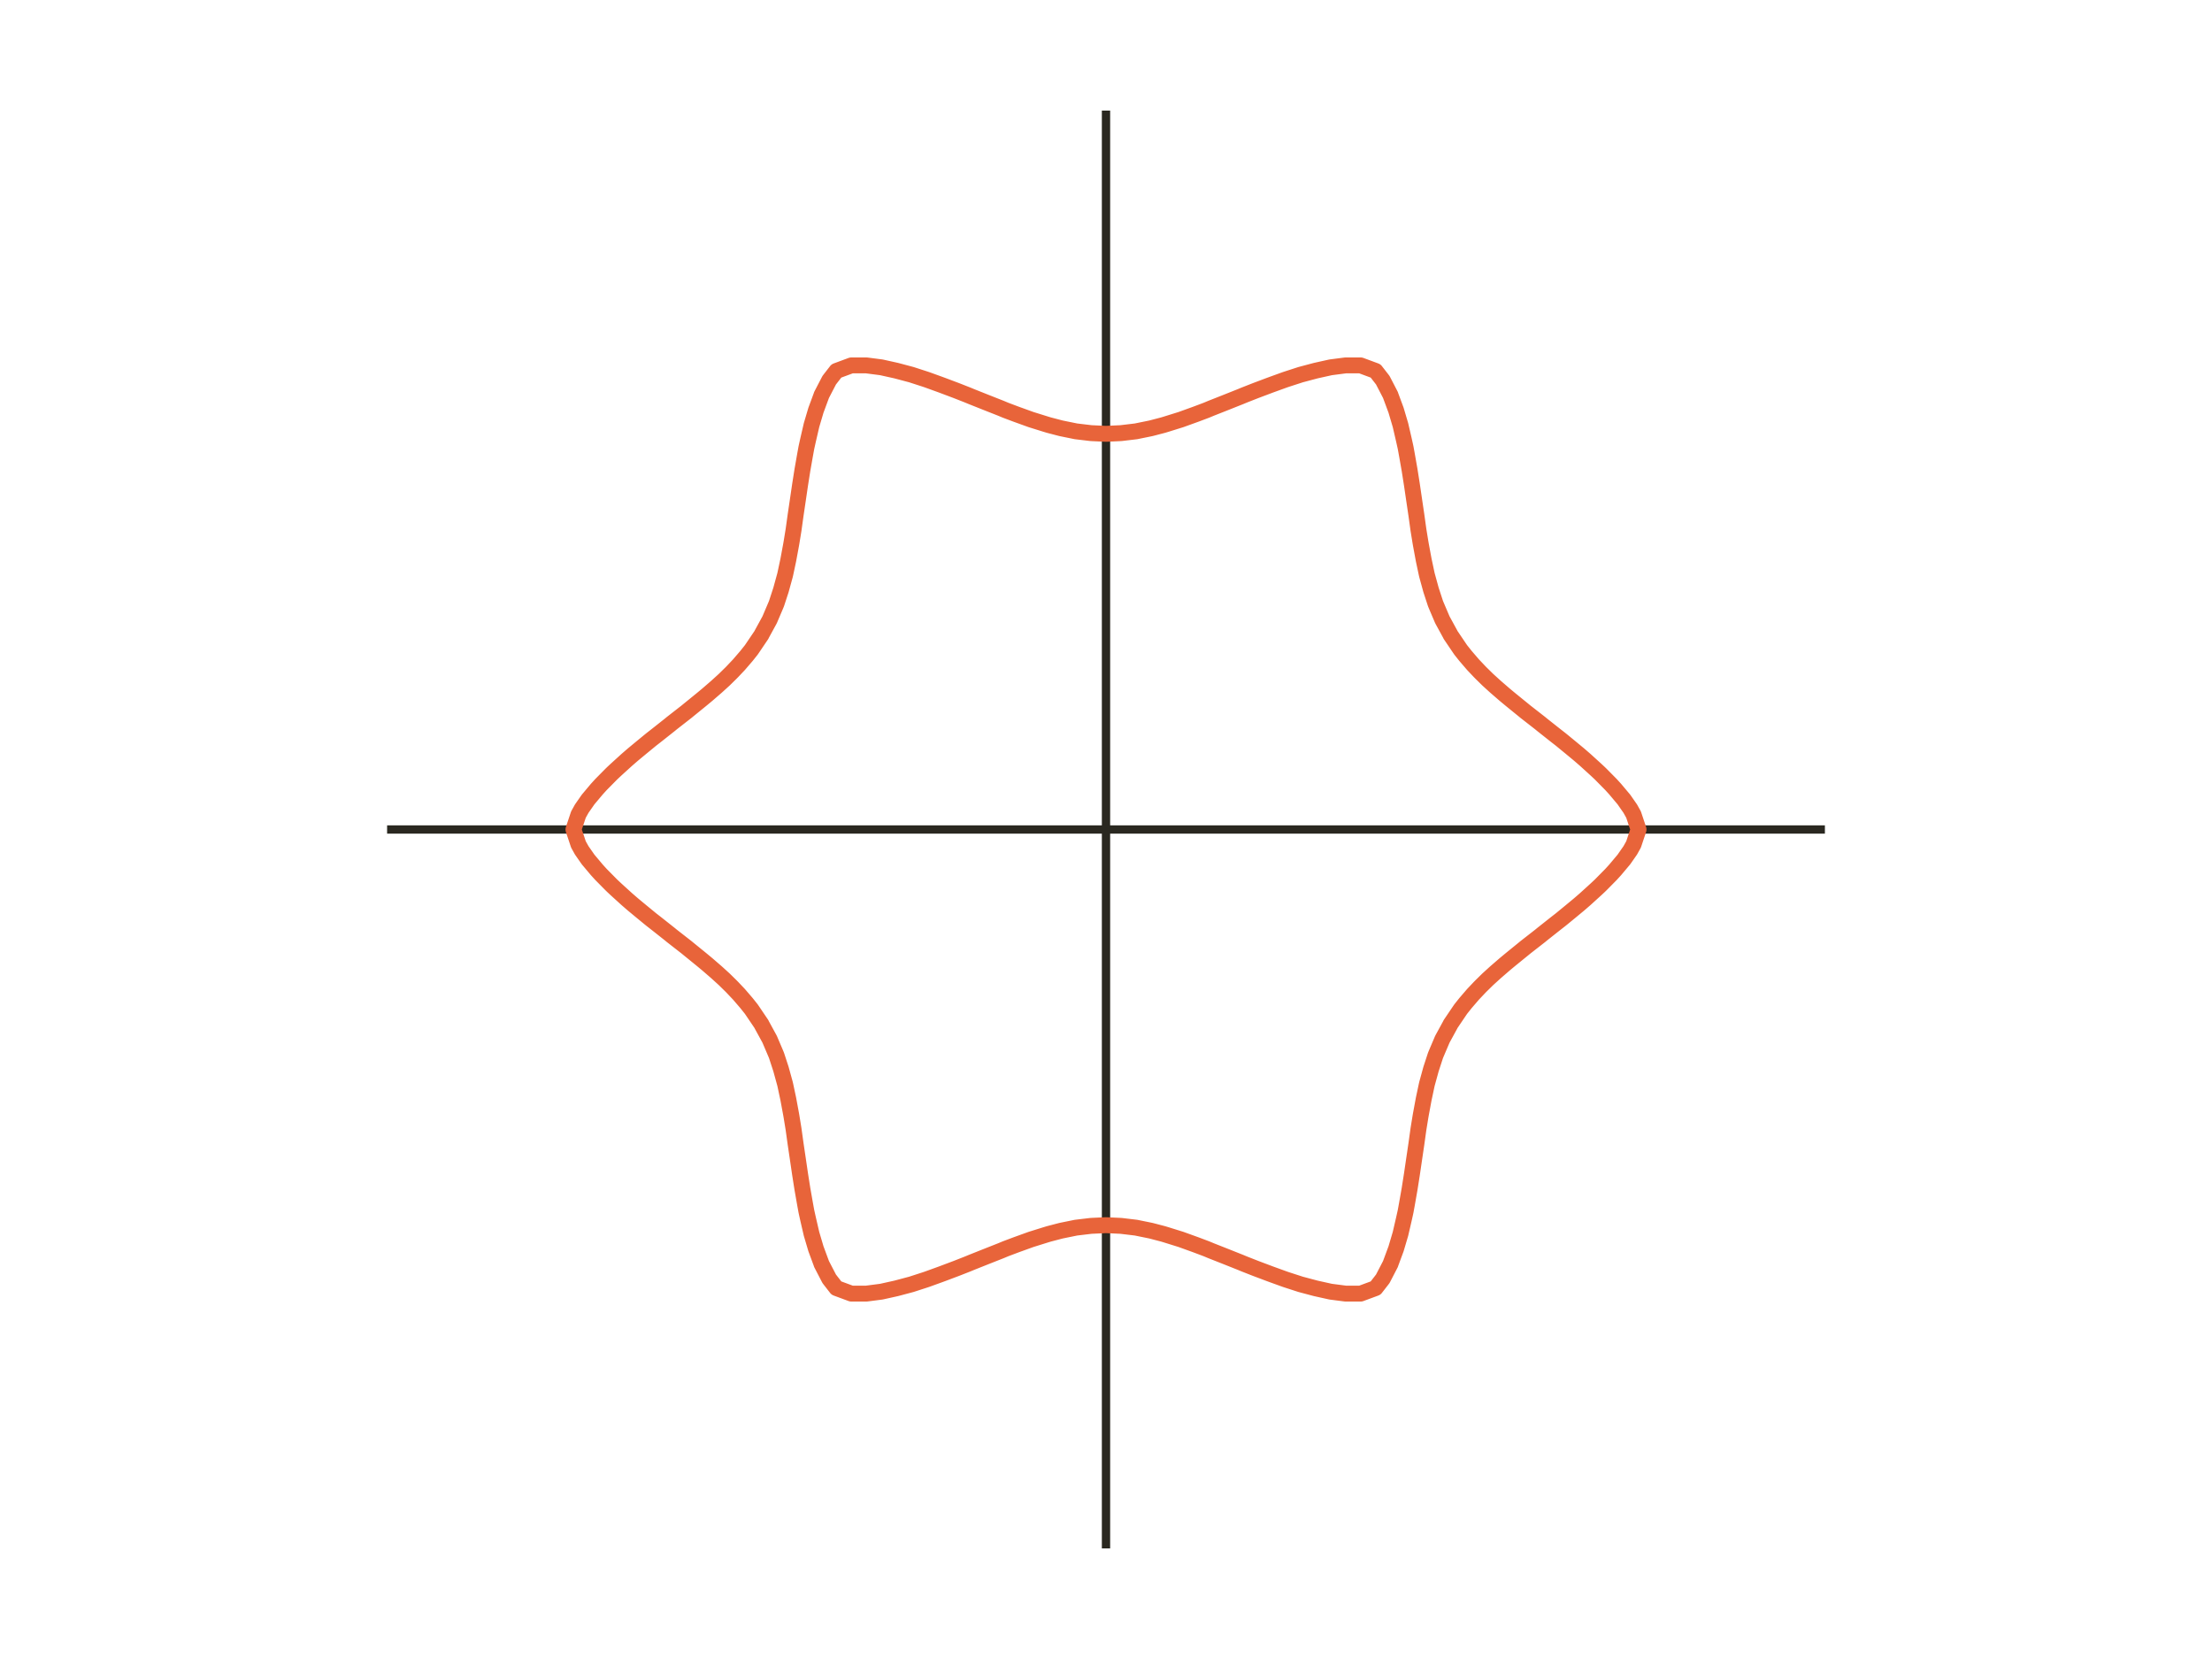
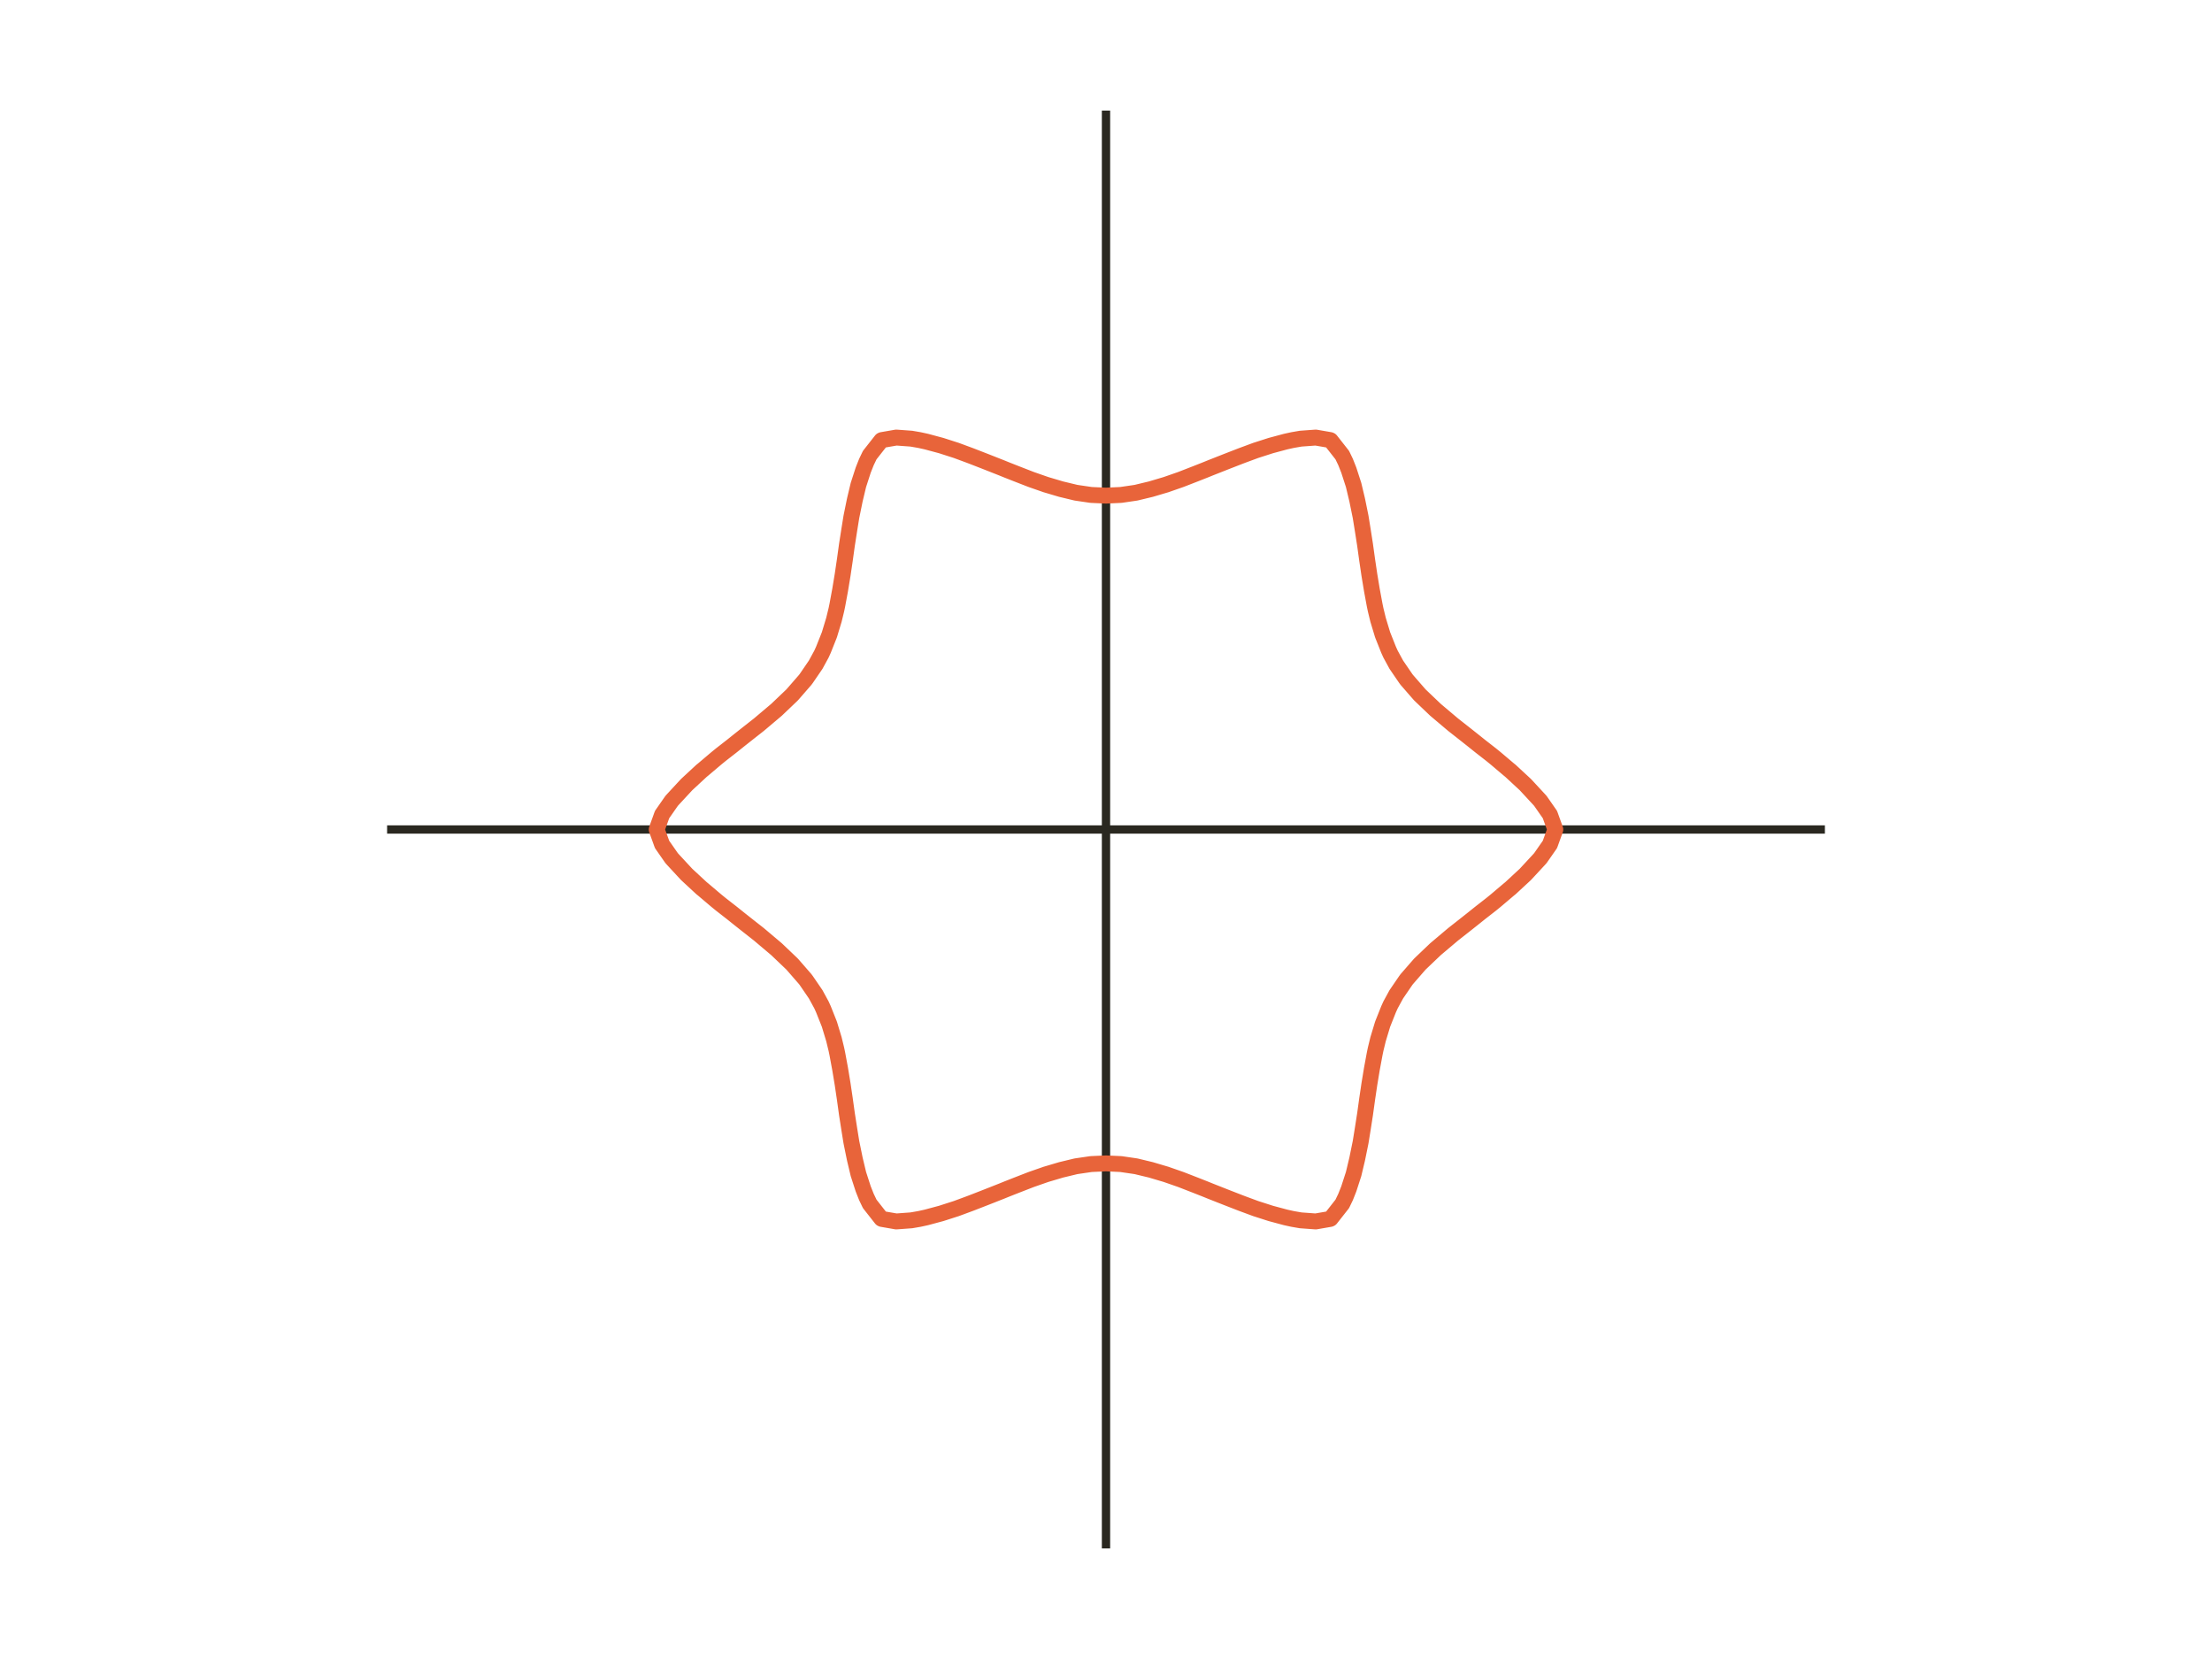
<svg xmlns="http://www.w3.org/2000/svg" viewBox="0 0 160 120">
  <path d="M80.00,112.00L80.00,8.00M28.00,60.00L132.00,60.00" fill="none" stroke="#2a2820" stroke-width="0.6" />
-   <path d="M60.50,93.17L59.98,92.50M61.58,93.57L60.50,93.17M62.67,93.57L61.58,93.57M63.75,93.43L62.67,93.57M64.83,93.19L63.75,93.43M65.92,92.90L64.83,93.19M67.00,92.55L65.92,92.90M67.14,92.50L67.00,92.55M93.00,92.55L92.86,92.50M94.08,92.90L93.00,92.55M95.17,93.19L94.08,92.90M96.25,93.43L95.17,93.19M97.33,93.57L96.25,93.43M98.42,93.57L97.33,93.57M99.50,93.17L98.42,93.57M100.02,92.50L99.50,93.17M59.98,92.50L59.42,91.42M67.14,92.50L68.08,92.16M69.17,91.75L68.08,92.16M70.01,91.42L69.17,91.75M90.83,91.75L89.99,91.42M91.92,92.16L90.83,91.75M92.86,92.50L91.92,92.16M100.02,92.50L100.58,91.42M59.42,91.41L59.02,90.33M59.42,91.42L59.42,91.41M70.01,91.42L70.25,91.32M71.33,90.89L70.25,91.32M72.42,90.46L71.33,90.89M72.73,90.33L72.42,90.46M87.58,90.46L87.27,90.33M88.67,90.89L87.58,90.46M89.75,91.32L88.67,90.89M89.99,91.42L89.75,91.32M100.58,91.42L100.58,91.41M100.98,90.33L100.58,91.41M59.02,90.33L58.70,89.25M72.73,90.33L73.50,90.04M74.58,89.65L73.50,90.04M75.67,89.31L74.58,89.65M75.87,89.25L75.67,89.31M84.33,89.31L84.13,89.25M85.42,89.65L84.33,89.31M86.50,90.04L85.42,89.65M87.27,90.33L86.50,90.04M100.98,90.33L101.30,89.25M58.70,89.25L58.45,88.17M75.87,89.25L76.75,89.02M77.83,88.80L76.75,89.02M78.92,88.67L77.83,88.80M80.00,88.62L78.92,88.67M81.08,88.67L80.00,88.62M82.17,88.80L81.08,88.67M83.25,89.02L82.17,88.80M84.13,89.25L83.25,89.02M101.30,89.25L101.55,88.17M58.33,87.63L58.23,87.08M58.45,88.17L58.33,87.63M101.55,88.17L101.67,87.63M101.77,87.08L101.67,87.63M58.23,87.08L58.04,86.00M101.77,87.08L101.96,86.00M58.04,86.00L57.87,84.92M101.96,86.00L102.13,84.92M57.87,84.92L57.71,83.83M102.13,84.92L102.29,83.83M57.71,83.83L57.55,82.75M102.29,83.83L102.45,82.75M57.55,82.75L57.40,81.67M102.45,82.75L102.60,81.67M57.25,80.75L57.22,80.58M57.40,81.67L57.25,80.75M102.60,81.67L102.75,80.75M102.78,80.58L102.75,80.75M57.22,80.58L57.02,79.50M102.78,80.58L102.98,79.50M57.02,79.50L56.79,78.42M102.98,79.50L103.21,78.42M56.79,78.42L56.49,77.33M103.21,78.42L103.51,77.33M56.17,76.35L56.13,76.25M56.49,77.33L56.17,76.35M103.51,77.33L103.83,76.35M103.87,76.25L103.83,76.35M56.13,76.25L55.67,75.17M103.87,76.25L104.33,75.17M55.08,74.09L55.08,74.08M55.67,75.17L55.08,74.09M104.33,75.17L104.92,74.09M104.92,74.08L104.92,74.09M55.08,74.08L54.35,73.00M104.92,74.08L105.65,73.00M54.00,72.56L53.45,71.92M54.35,73.00L54.00,72.56M105.65,73.00L106.00,72.56M106.55,71.92L106.00,72.56M52.92,71.36L52.38,70.83M53.45,71.92L52.92,71.36M106.55,71.92L107.08,71.36M107.62,70.83L107.08,71.36M51.83,70.33L51.16,69.75M52.38,70.83L51.83,70.33M107.62,70.83L108.17,70.33M108.84,69.75L108.17,70.33M50.75,69.41L49.84,68.67M51.16,69.75L50.75,69.41M108.84,69.75L109.25,69.41M110.16,68.67L109.25,69.41M48.58,67.68L48.46,67.58M49.67,68.53L48.58,67.68M49.84,68.67L49.67,68.53M110.16,68.67L110.33,68.53M111.42,67.68L110.33,68.53M111.54,67.58L111.42,67.68M47.50,66.82L47.09,66.50M48.46,67.58L47.50,66.82M111.54,67.58L112.50,66.82M112.91,66.50L112.50,66.82M46.42,65.95L45.78,65.42M47.09,66.50L46.42,65.95M112.91,66.50L113.58,65.95M114.22,65.42L113.58,65.95M45.33,65.03L44.56,64.33M45.78,65.42L45.33,65.03M114.22,65.42L114.67,65.03M115.44,64.33L114.67,65.03M44.25,64.04L43.47,63.25M44.56,64.33L44.25,64.04M115.44,64.33L115.75,64.04M116.53,63.25L115.75,64.04M43.17,62.92L42.54,62.17M43.47,63.25L43.17,62.92M116.53,63.25L116.83,62.92M117.46,62.17L116.83,62.92M42.08,61.51L41.84,61.08M42.54,62.17L42.08,61.51M117.46,62.17L117.92,61.51M118.16,61.08L117.92,61.51M41.84,61.08L41.48,60.00M118.16,61.08L118.52,60.00M41.48,60.00L41.84,58.92M118.52,60.00L118.16,58.92M41.84,58.92L42.08,58.49M42.54,57.83L42.08,58.49M117.92,58.49L117.46,57.83M118.16,58.92L117.92,58.49M42.54,57.83L43.17,57.08M43.47,56.75L43.17,57.08M116.83,57.08L116.53,56.75M117.46,57.83L116.83,57.08M43.47,56.75L44.25,55.96M44.56,55.67L44.25,55.96M115.75,55.96L115.44,55.67M116.53,56.75L115.75,55.96M44.56,55.67L45.33,54.97M45.78,54.58L45.33,54.97M114.67,54.97L114.22,54.58M115.44,55.67L114.67,54.97M45.78,54.58L46.42,54.05M47.09,53.50L46.42,54.05M113.58,54.05L112.91,53.50M114.22,54.58L113.58,54.05M47.09,53.50L47.50,53.18M48.46,52.42L47.50,53.18M112.50,53.18L111.54,52.42M112.91,53.50L112.50,53.18M48.46,52.42L48.58,52.32M49.67,51.47L48.58,52.32M49.84,51.33L49.67,51.47M110.33,51.47L110.16,51.33M111.42,52.32L110.33,51.47M111.54,52.42L111.42,52.32M49.84,51.33L50.75,50.59M51.16,50.25L50.75,50.59M109.25,50.59L108.84,50.25M110.16,51.33L109.25,50.59M51.16,50.25L51.83,49.67M52.38,49.17L51.83,49.67M108.17,49.67L107.62,49.17M108.84,50.25L108.17,49.67M52.38,49.17L52.92,48.64M53.45,48.08L52.92,48.64M107.08,48.64L106.55,48.08M107.62,49.17L107.08,48.64M53.45,48.08L54.00,47.44M54.35,47.00L54.00,47.44M106.00,47.44L105.65,47.00M106.55,48.08L106.00,47.44M54.35,47.00L55.08,45.92M105.65,47.00L104.92,45.92M55.08,45.92L55.08,45.91M55.67,44.83L55.08,45.91M104.92,45.91L104.33,44.83M104.92,45.92L104.92,45.91M55.67,44.83L56.13,43.75M104.33,44.83L103.87,43.75M56.13,43.75L56.17,43.65M56.49,42.67L56.17,43.65M103.83,43.65L103.51,42.67M103.87,43.75L103.83,43.65M56.49,42.67L56.79,41.58M103.51,42.67L103.21,41.58M56.79,41.58L57.02,40.50M103.21,41.58L102.98,40.50M57.02,40.50L57.22,39.42M102.98,40.50L102.78,39.42M57.22,39.42L57.25,39.25M57.40,38.33L57.25,39.25M102.75,39.25L102.60,38.33M102.78,39.42L102.75,39.25M57.40,38.33L57.55,37.25M102.60,38.33L102.45,37.25M57.55,37.25L57.71,36.17M102.45,37.25L102.29,36.17M57.71,36.17L57.87,35.08M102.29,36.17L102.13,35.08M57.87,35.08L58.04,34.00M102.13,35.08L101.96,34.00M58.04,34.00L58.23,32.92M101.96,34.00L101.77,32.92M58.23,32.92L58.33,32.37M58.45,31.83L58.33,32.37M101.67,32.37L101.55,31.83M101.77,32.92L101.67,32.37M58.45,31.83L58.70,30.75M76.75,30.98L75.87,30.75M77.83,31.20L76.75,30.98M78.92,31.33L77.83,31.20M80.00,31.38L78.92,31.33M81.08,31.33L80.00,31.38M82.17,31.20L81.08,31.33M83.25,30.98L82.17,31.20M84.13,30.75L83.25,30.98M101.55,31.83L101.30,30.75M58.70,30.75L59.02,29.67M73.50,29.96L72.73,29.67M74.58,30.35L73.50,29.96M75.67,30.69L74.58,30.35M75.87,30.75L75.67,30.69M84.13,30.75L84.33,30.69M85.42,30.35L84.33,30.69M86.50,29.96L85.42,30.35M87.27,29.67L86.50,29.96M101.30,30.75L100.98,29.67M59.02,29.67L59.42,28.59M59.42,28.58L59.42,28.59M70.25,28.68L70.01,28.58M71.33,29.11L70.25,28.68M72.42,29.54L71.33,29.11M72.73,29.67L72.42,29.54M87.27,29.67L87.58,29.54M88.67,29.11L87.58,29.54M89.75,28.68L88.67,29.11M89.99,28.58L89.75,28.68M100.58,28.59L100.58,28.58M100.98,29.67L100.58,28.59M59.42,28.58L59.98,27.50M68.08,27.84L67.14,27.50M69.17,28.25L68.08,27.84M70.01,28.58L69.17,28.25M89.99,28.58L90.83,28.25M91.92,27.84L90.83,28.25M92.86,27.50L91.92,27.84M100.58,28.58L100.02,27.50M59.98,27.50L60.50,26.83M61.58,26.43L60.50,26.83M62.67,26.43L61.58,26.43M63.75,26.57L62.67,26.43M64.83,26.81L63.75,26.57M65.92,27.10L64.83,26.81M67.00,27.45L65.92,27.10M67.14,27.50L67.00,27.45M92.86,27.50L93.00,27.45M94.08,27.10L93.00,27.45M95.17,26.81L94.08,27.10M96.25,26.57L95.17,26.81M97.33,26.43L96.25,26.57M98.42,26.43L97.33,26.43M99.50,26.83L98.42,26.43M100.02,27.50L99.50,26.83" fill="none" stroke="#e8643a" stroke-width="1.15" stroke-linecap="round" stroke-linejoin="round" />
+   <path d="M64.83,88.35L63.79,88.17M65.92,88.27L64.83,88.35M66.50,88.17L65.92,88.27M94.08,88.27L93.50,88.17M95.17,88.35L94.08,88.27M96.21,88.17L95.17,88.35M63.75,88.15L62.91,87.08M63.79,88.17L63.75,88.15M66.50,88.17L67.00,88.06M68.08,87.77L67.00,88.06M69.17,87.42L68.08,87.77M70.09,87.08L69.17,87.42M90.83,87.42L89.91,87.08M91.92,87.77L90.83,87.42M93.00,88.06L91.92,87.77M93.50,88.17L93.00,88.06M96.21,88.17L96.25,88.15M97.09,87.08L96.25,88.15M62.67,86.58L62.44,86.00M62.91,87.08L62.67,86.58M70.09,87.08L70.25,87.02M71.33,86.60L70.25,87.02M72.42,86.17L71.33,86.60M72.84,86.00L72.42,86.17M87.58,86.17L87.16,86.00M88.67,86.60L87.58,86.17M89.75,87.02L88.67,86.60M89.91,87.08L89.75,87.02M97.09,87.08L97.33,86.58M97.56,86.00L97.33,86.58M62.44,86.00L62.09,84.92M72.84,86.00L73.50,85.74M74.58,85.32L73.50,85.74M75.67,84.94L74.58,85.32M75.74,84.92L75.67,84.94M84.33,84.94L84.26,84.92M85.42,85.32L84.33,84.94M86.50,85.74L85.42,85.32M87.16,86.00L86.50,85.74M97.56,86.00L97.91,84.92M62.09,84.92L61.83,83.83M75.74,84.92L76.75,84.62M77.83,84.36L76.75,84.62M78.92,84.20L77.83,84.36M80.00,84.15L78.92,84.20M81.08,84.20L80.00,84.15M82.17,84.36L81.08,84.20M83.25,84.62L82.17,84.36M84.26,84.92L83.25,84.62M97.91,84.92L98.17,83.83M61.83,83.83L61.61,82.75M98.17,83.83L98.39,82.75M61.58,82.60L61.43,81.67M61.61,82.75L61.58,82.60M98.39,82.75L98.42,82.60M98.57,81.67L98.42,82.60M61.43,81.67L61.26,80.58M98.57,81.67L98.74,80.58M61.26,80.58L61.11,79.50M98.74,80.58L98.89,79.50M61.11,79.50L60.95,78.42M98.89,79.50L99.05,78.42M60.95,78.42L60.77,77.33M99.05,78.42L99.23,77.33M60.77,77.33L60.57,76.25M99.23,77.33L99.43,76.25M60.50,75.91L60.32,75.17M60.57,76.25L60.50,75.91M99.43,76.25L99.50,75.91M99.68,75.17L99.50,75.91M60.32,75.17L59.99,74.08M99.68,75.17L100.01,74.08M59.99,74.08L59.56,73.00M100.01,74.08L100.44,73.00M59.42,72.69L59.00,71.92M59.56,73.00L59.42,72.69M100.44,73.00L100.58,72.69M101.00,71.92L100.58,72.69M58.33,70.94L58.25,70.83M59.00,71.92L58.33,70.94M101.00,71.92L101.67,70.94M101.75,70.83L101.67,70.94M58.25,70.83L57.31,69.75M101.75,70.83L102.69,69.75M57.25,69.69L56.18,68.67M57.31,69.75L57.25,69.69M102.69,69.75L102.75,69.69M103.82,68.67L102.75,69.69M55.08,67.74L54.89,67.58M56.17,68.66L55.08,67.74M56.18,68.67L56.17,68.66M103.82,68.67L103.83,68.66M104.92,67.74L103.83,68.66M105.11,67.58L104.92,67.74M54.00,66.88L53.52,66.50M54.89,67.58L54.00,66.88M105.11,67.58L106.00,66.88M106.48,66.50L106.00,66.88M52.92,66.02L52.15,65.42M53.52,66.50L52.92,66.02M106.48,66.50L107.08,66.02M107.85,65.42L107.08,66.02M51.83,65.16L50.85,64.33M52.15,65.42L51.83,65.16M107.85,65.42L108.17,65.16M109.15,64.33L108.17,65.16M50.75,64.25L49.67,63.25M50.85,64.33L50.75,64.25M109.15,64.33L109.25,64.25M110.33,63.25L109.25,64.25M49.67,63.25L48.67,62.17M49.67,63.25L49.67,63.25M110.33,63.25L110.33,63.25M111.33,62.17L110.33,63.25M48.58,62.07L47.89,61.08M48.67,62.17L48.58,62.07M111.33,62.17L111.42,62.07M112.11,61.08L111.42,62.07M47.89,61.08L47.50,60.00M112.11,61.08L112.50,60.00M47.50,60.00L47.89,58.92M112.50,60.00L112.11,58.92M47.89,58.92L48.58,57.93M48.67,57.83L48.58,57.93M111.42,57.93L111.33,57.83M112.11,58.92L111.42,57.93M48.67,57.83L49.67,56.75M49.67,56.75L49.67,56.75M110.33,56.75L110.33,56.75M111.33,57.83L110.33,56.75M49.67,56.75L50.75,55.75M50.85,55.67L50.75,55.75M109.25,55.75L109.15,55.67M110.33,56.75L109.25,55.75M50.85,55.67L51.83,54.84M52.15,54.58L51.83,54.84M108.17,54.84L107.85,54.58M109.15,55.67L108.17,54.84M52.15,54.58L52.92,53.98M53.52,53.50L52.92,53.98M107.08,53.98L106.48,53.50M107.85,54.58L107.08,53.98M53.52,53.50L54.00,53.12M54.89,52.42L54.00,53.12M106.00,53.12L105.11,52.42M106.48,53.50L106.00,53.12M54.89,52.42L55.08,52.26M56.17,51.34L55.08,52.26M56.18,51.33L56.17,51.34M103.83,51.34L103.82,51.33M104.92,52.26L103.83,51.34M105.11,52.42L104.92,52.26M56.18,51.33L57.25,50.31M57.31,50.25L57.25,50.31M102.75,50.31L102.69,50.25M103.82,51.33L102.75,50.31M57.31,50.25L58.25,49.17M102.69,50.25L101.75,49.17M58.25,49.17L58.33,49.06M59.00,48.08L58.33,49.06M101.67,49.06L101.00,48.08M101.75,49.17L101.67,49.06M59.00,48.08L59.42,47.31M59.56,47.00L59.42,47.31M100.58,47.31L100.44,47.00M101.00,48.08L100.58,47.31M59.56,47.00L59.99,45.92M100.44,47.00L100.01,45.92M59.99,45.92L60.32,44.83M100.01,45.92L99.68,44.83M60.32,44.83L60.50,44.09M60.57,43.75L60.50,44.09M99.50,44.09L99.43,43.75M99.68,44.83L99.50,44.09M60.57,43.75L60.77,42.67M99.43,43.75L99.23,42.67M60.77,42.67L60.95,41.58M99.23,42.67L99.05,41.58M60.95,41.58L61.11,40.50M99.05,41.58L98.89,40.50M61.11,40.50L61.26,39.42M98.89,40.50L98.74,39.42M61.26,39.42L61.43,38.33M98.74,39.42L98.57,38.33M61.43,38.33L61.58,37.40M61.61,37.25L61.58,37.40M98.42,37.40L98.39,37.25M98.57,38.33L98.42,37.40M61.61,37.25L61.83,36.17M98.39,37.25L98.17,36.17M61.83,36.17L62.09,35.08M76.75,35.38L75.74,35.08M77.83,35.64L76.75,35.38M78.92,35.80L77.83,35.64M80.00,35.85L78.92,35.80M81.08,35.80L80.00,35.85M82.17,35.64L81.08,35.80M83.25,35.38L82.17,35.64M84.26,35.08L83.25,35.38M98.17,36.17L97.91,35.08M62.09,35.08L62.44,34.00M73.50,34.26L72.84,34.00M74.58,34.68L73.50,34.26M75.67,35.06L74.58,34.68M75.74,35.08L75.67,35.06M84.26,35.08L84.33,35.06M85.42,34.68L84.33,35.06M86.50,34.26L85.42,34.68M87.16,34.00L86.50,34.26M97.91,35.08L97.56,34.00M62.44,34.00L62.67,33.42M62.91,32.92L62.67,33.42M70.25,32.98L70.09,32.92M71.33,33.40L70.25,32.98M72.42,33.83L71.33,33.40M72.84,34.00L72.42,33.83M87.16,34.00L87.58,33.83M88.67,33.40L87.58,33.83M89.75,32.98L88.67,33.40M89.91,32.92L89.75,32.98M97.33,33.42L97.09,32.92M97.56,34.00L97.33,33.42M62.91,32.92L63.75,31.85M63.79,31.83L63.75,31.85M67.00,31.94L66.50,31.83M68.08,32.23L67.00,31.94M69.17,32.58L68.08,32.23M70.09,32.92L69.17,32.58M89.91,32.92L90.83,32.58M91.92,32.23L90.83,32.58M93.00,31.94L91.92,32.23M93.50,31.83L93.00,31.94M96.25,31.85L96.21,31.83M97.09,32.92L96.25,31.85M63.79,31.83L64.83,31.65M65.92,31.73L64.83,31.65M66.50,31.83L65.92,31.73M93.50,31.83L94.08,31.73M95.17,31.65L94.08,31.73M96.21,31.83L95.17,31.65" fill="none" stroke="#e8643a" stroke-width="1.15" stroke-linecap="round" stroke-linejoin="round" />
</svg>
